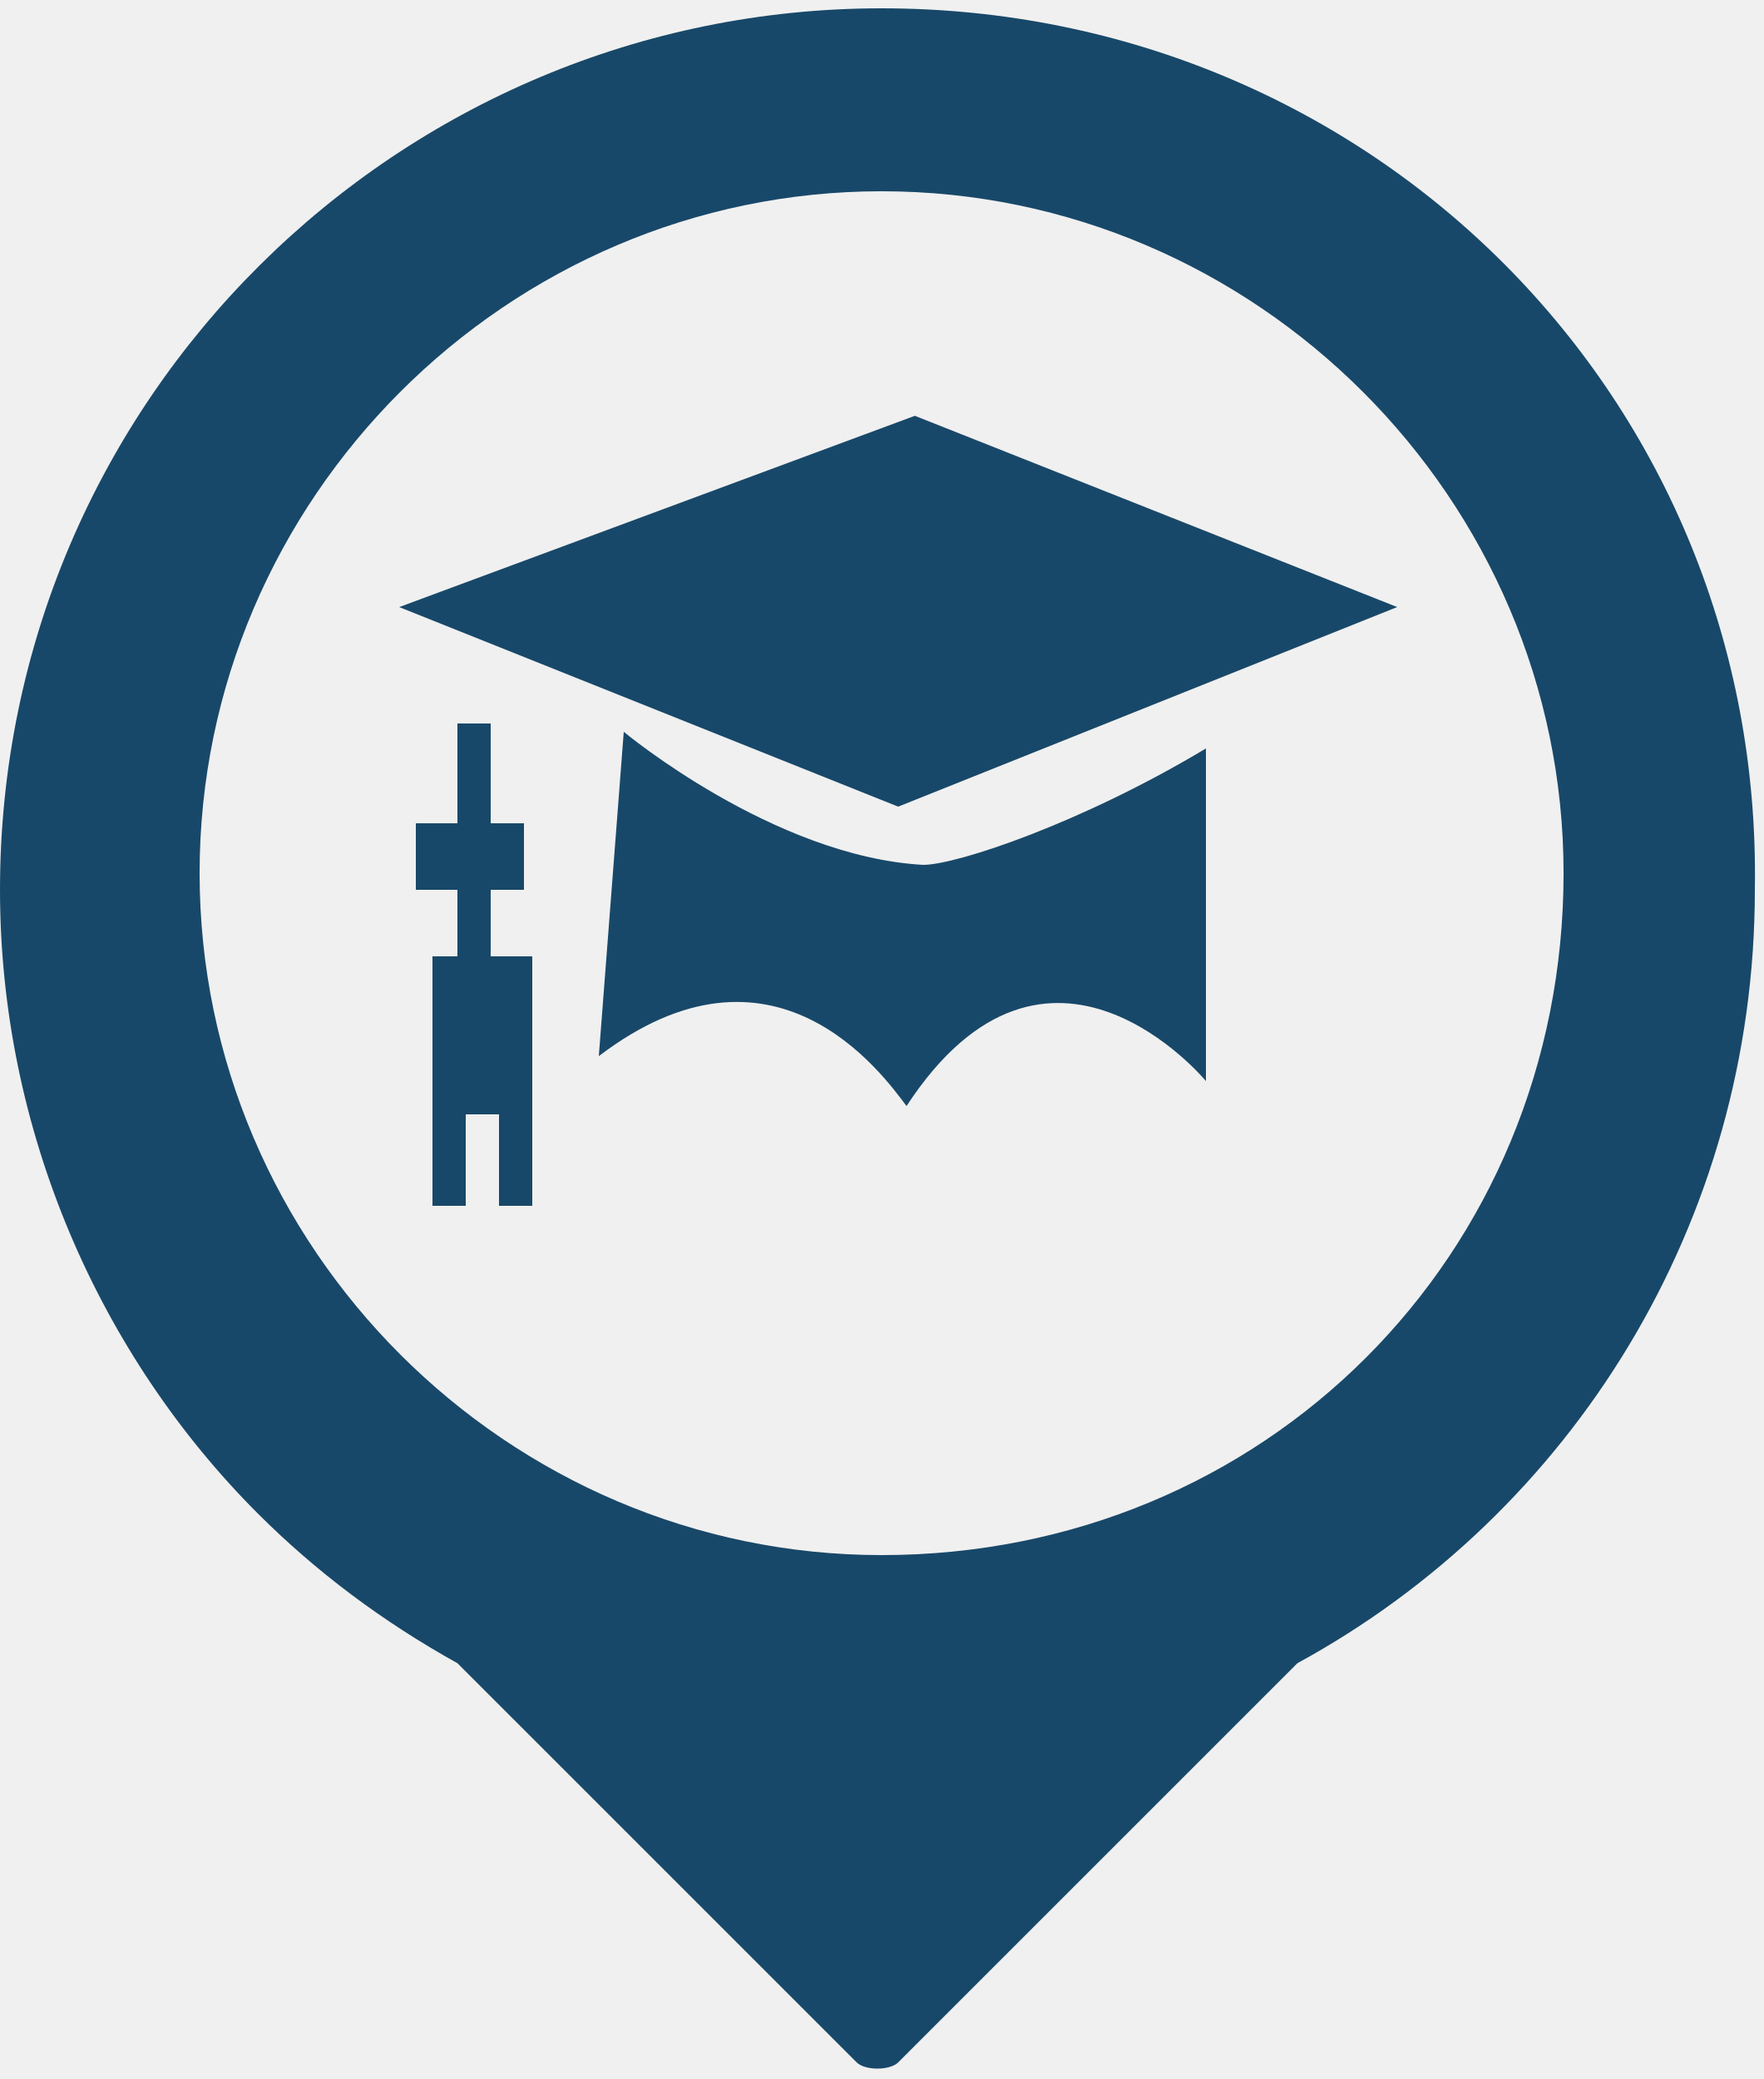
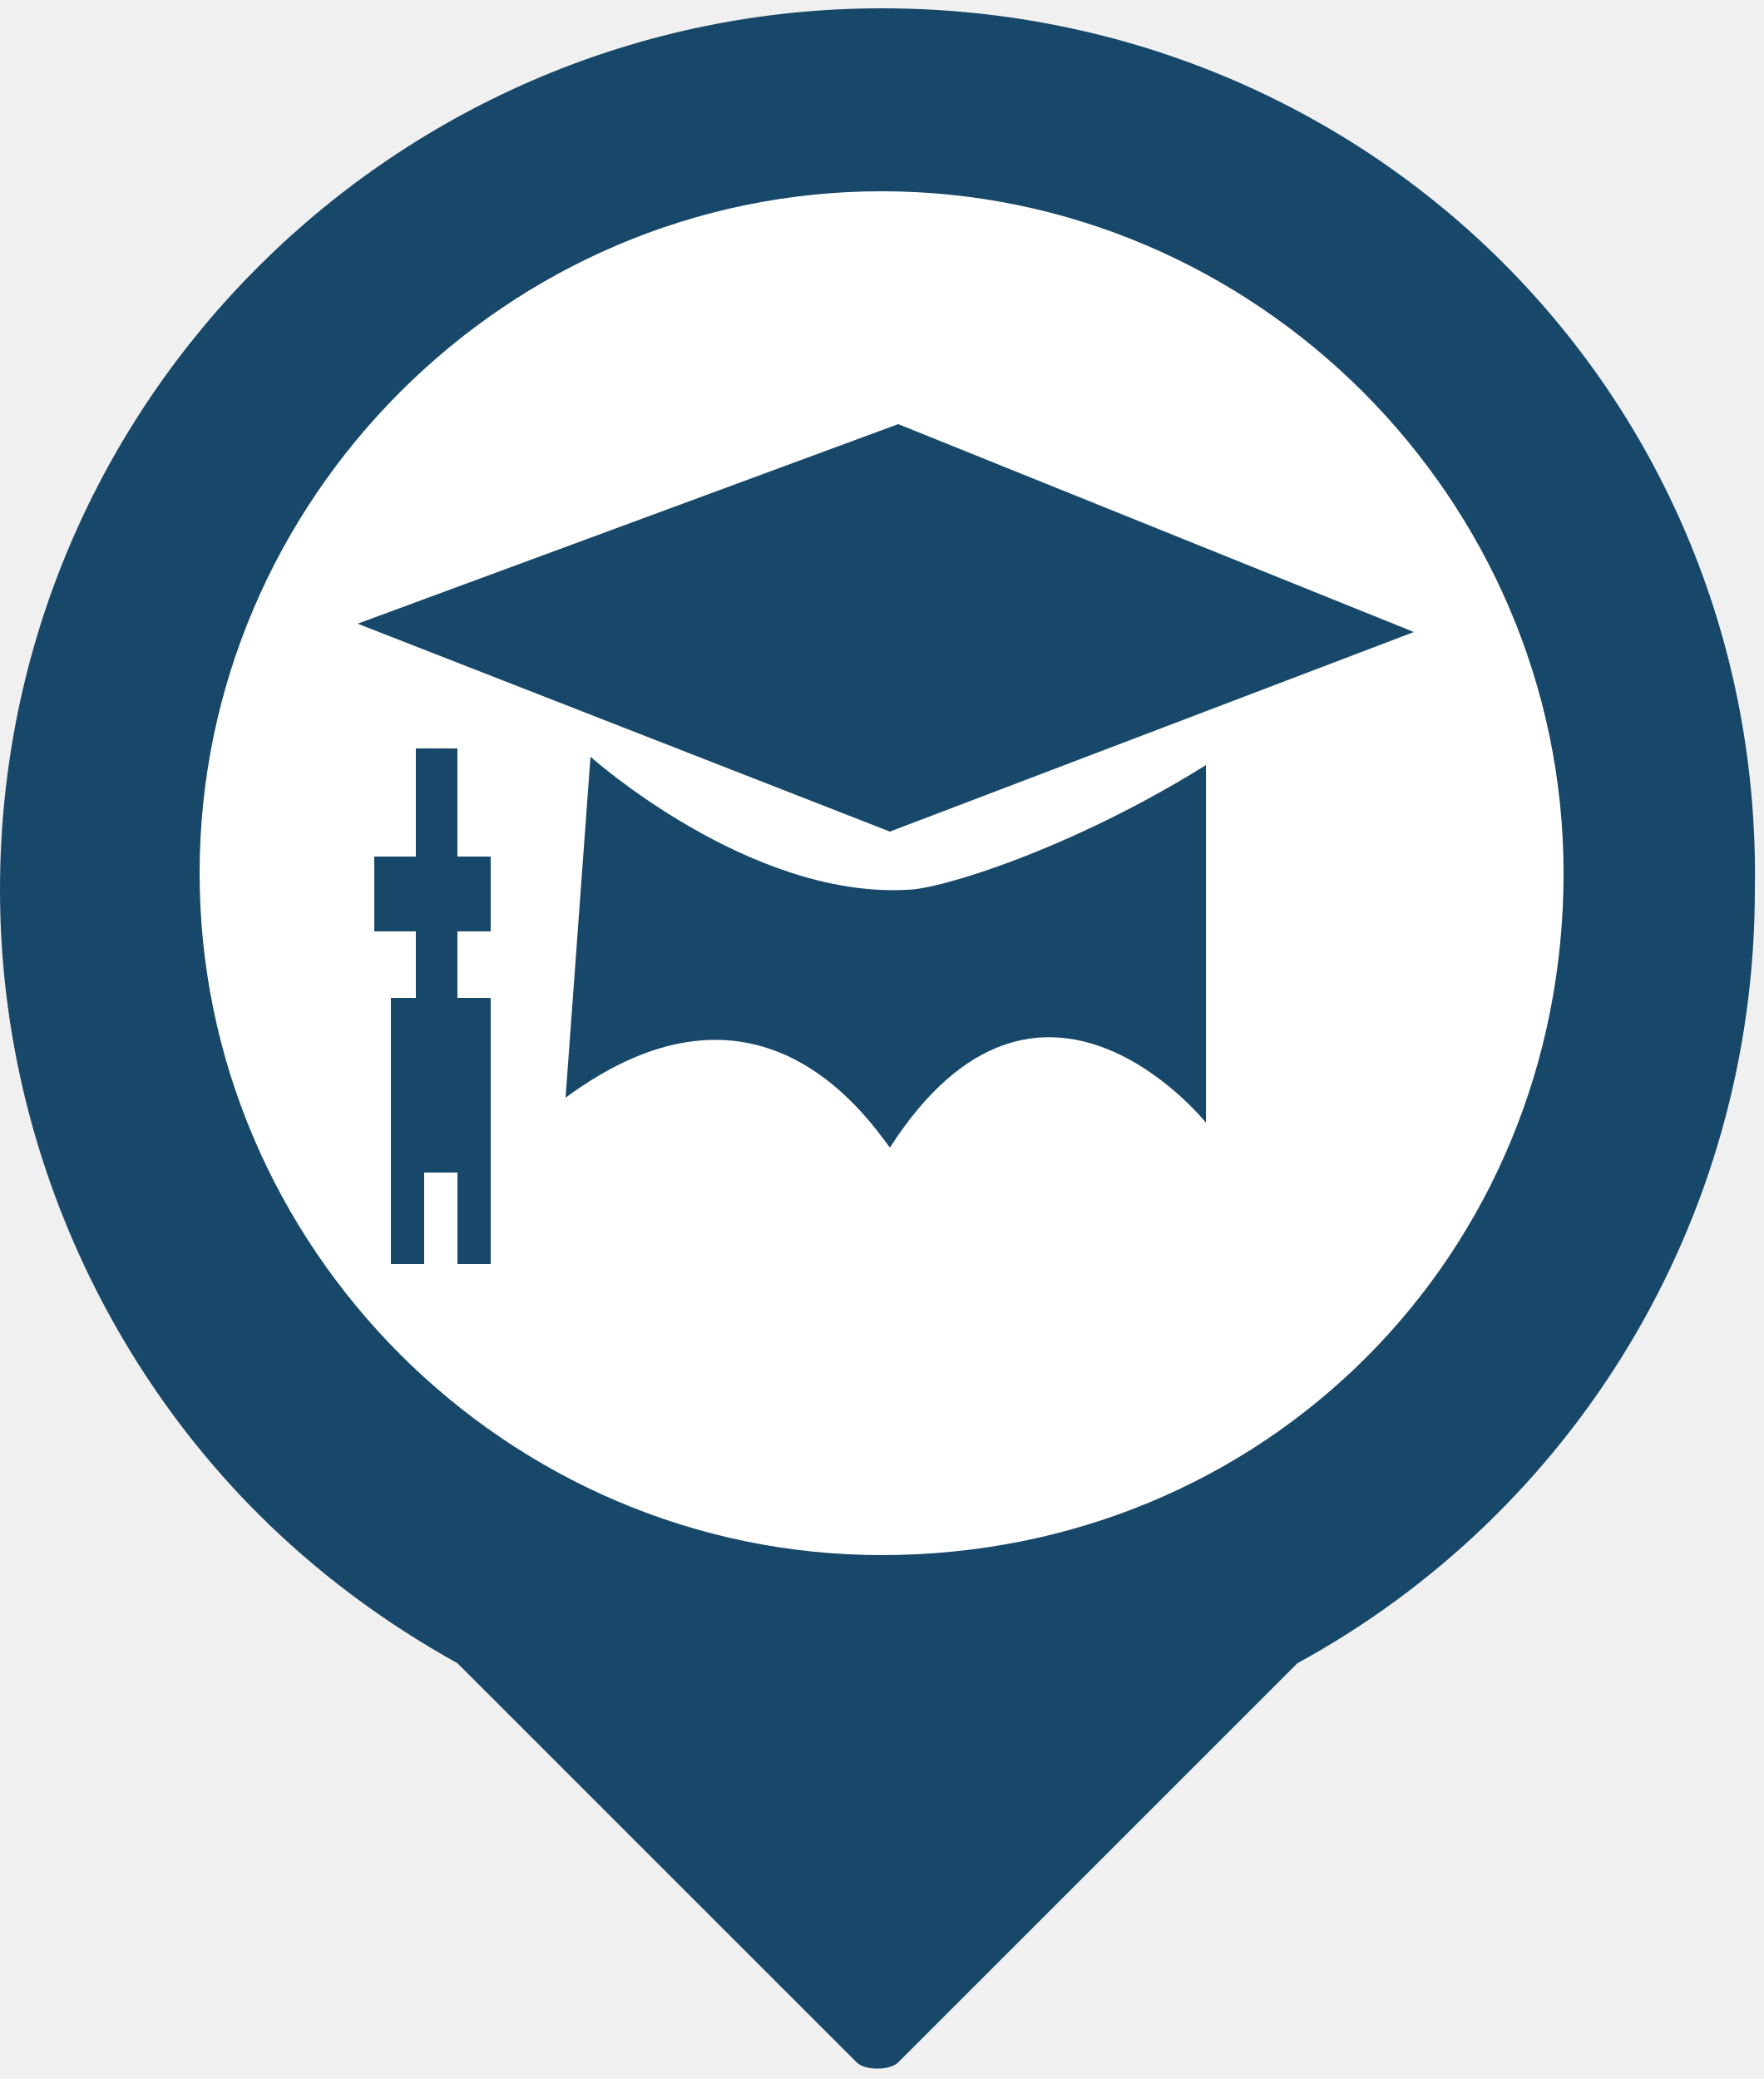
<svg xmlns="http://www.w3.org/2000/svg" version="1.1" id="Layer_1" x="0px" y="0px" viewBox="0 0 21.2 25" enable-background="new 0 0 21.2 25" xml:space="preserve">
+   <circle fill="#FFFFFF" stroke="#FFFFFF" stroke-miterlimit="10" cx="10.6" cy="10.7" r="8.8" />
  <path fill="#184869" d="M10.6,0.1C4.8,0.1,0,4.8,0,10.7c0,2.9,1.2,5.6,3.1,7.5c0.7,0.7,1.5,1.3,2.4,1.8l4.8,4.8  c0.1,0.1,0.4,0.1,0.5,0l4.8-4.8c3.3-1.8,5.5-5.3,5.5-9.3C21.2,4.8,16.5,0.1,10.6,0.1z M10.6,18.7c-4.5,0-8.2-3.7-8.2-8.2  c0-4.5,3.7-8.2,8.2-8.2c4.5,0,8.2,3.7,8.2,8.2C18.8,15.1,15.2,18.7,10.6,18.7z" />
-   <path fill="#184869" d="M16.8,7.3L11,5L4.8,7.3l6,2.4L16.8,7.3z M7.5,8.8l-0.3,3.9c2.1-1.6,3.4,0.2,3.7,0.6c1.7-2.6,3.6-0.3,3.6-0.3  s0-0.2,0-4c-1.5,0.9-3,1.4-3.4,1.4C9.3,10.3,7.5,8.8,7.5,8.8z M5.9,8.7H5.5v1.2H5v0.8h0.5v0.8H5.2v3h0.4v-1.1h0.4v1.1h0.4v-3H5.9  v-0.8h0.4V9.9H5.9V8.7z" />
+   <path fill="#184869" d="M17,7.6l-6.2-2.5L4.3,7.5l6.4,2.5L17,7.6z M7.1,9.1l-0.3,4.1c2.3-1.7,3.6,0.2,3.9,0.6  c1.8-2.8,3.8-0.3,3.8-0.3s0-0.2,0-4.3c-1.6,1-3.2,1.5-3.6,1.5C9,10.8,7.1,9.1,7.1,9.1z M5.5,9H5v1.3H4.5v0.9H5V12H4.7v3.2h0.4v-1.1  h0.4v1.1h0.4V12H5.5v-0.8h0.4v-0.9H5.5V9z" />
</svg>
